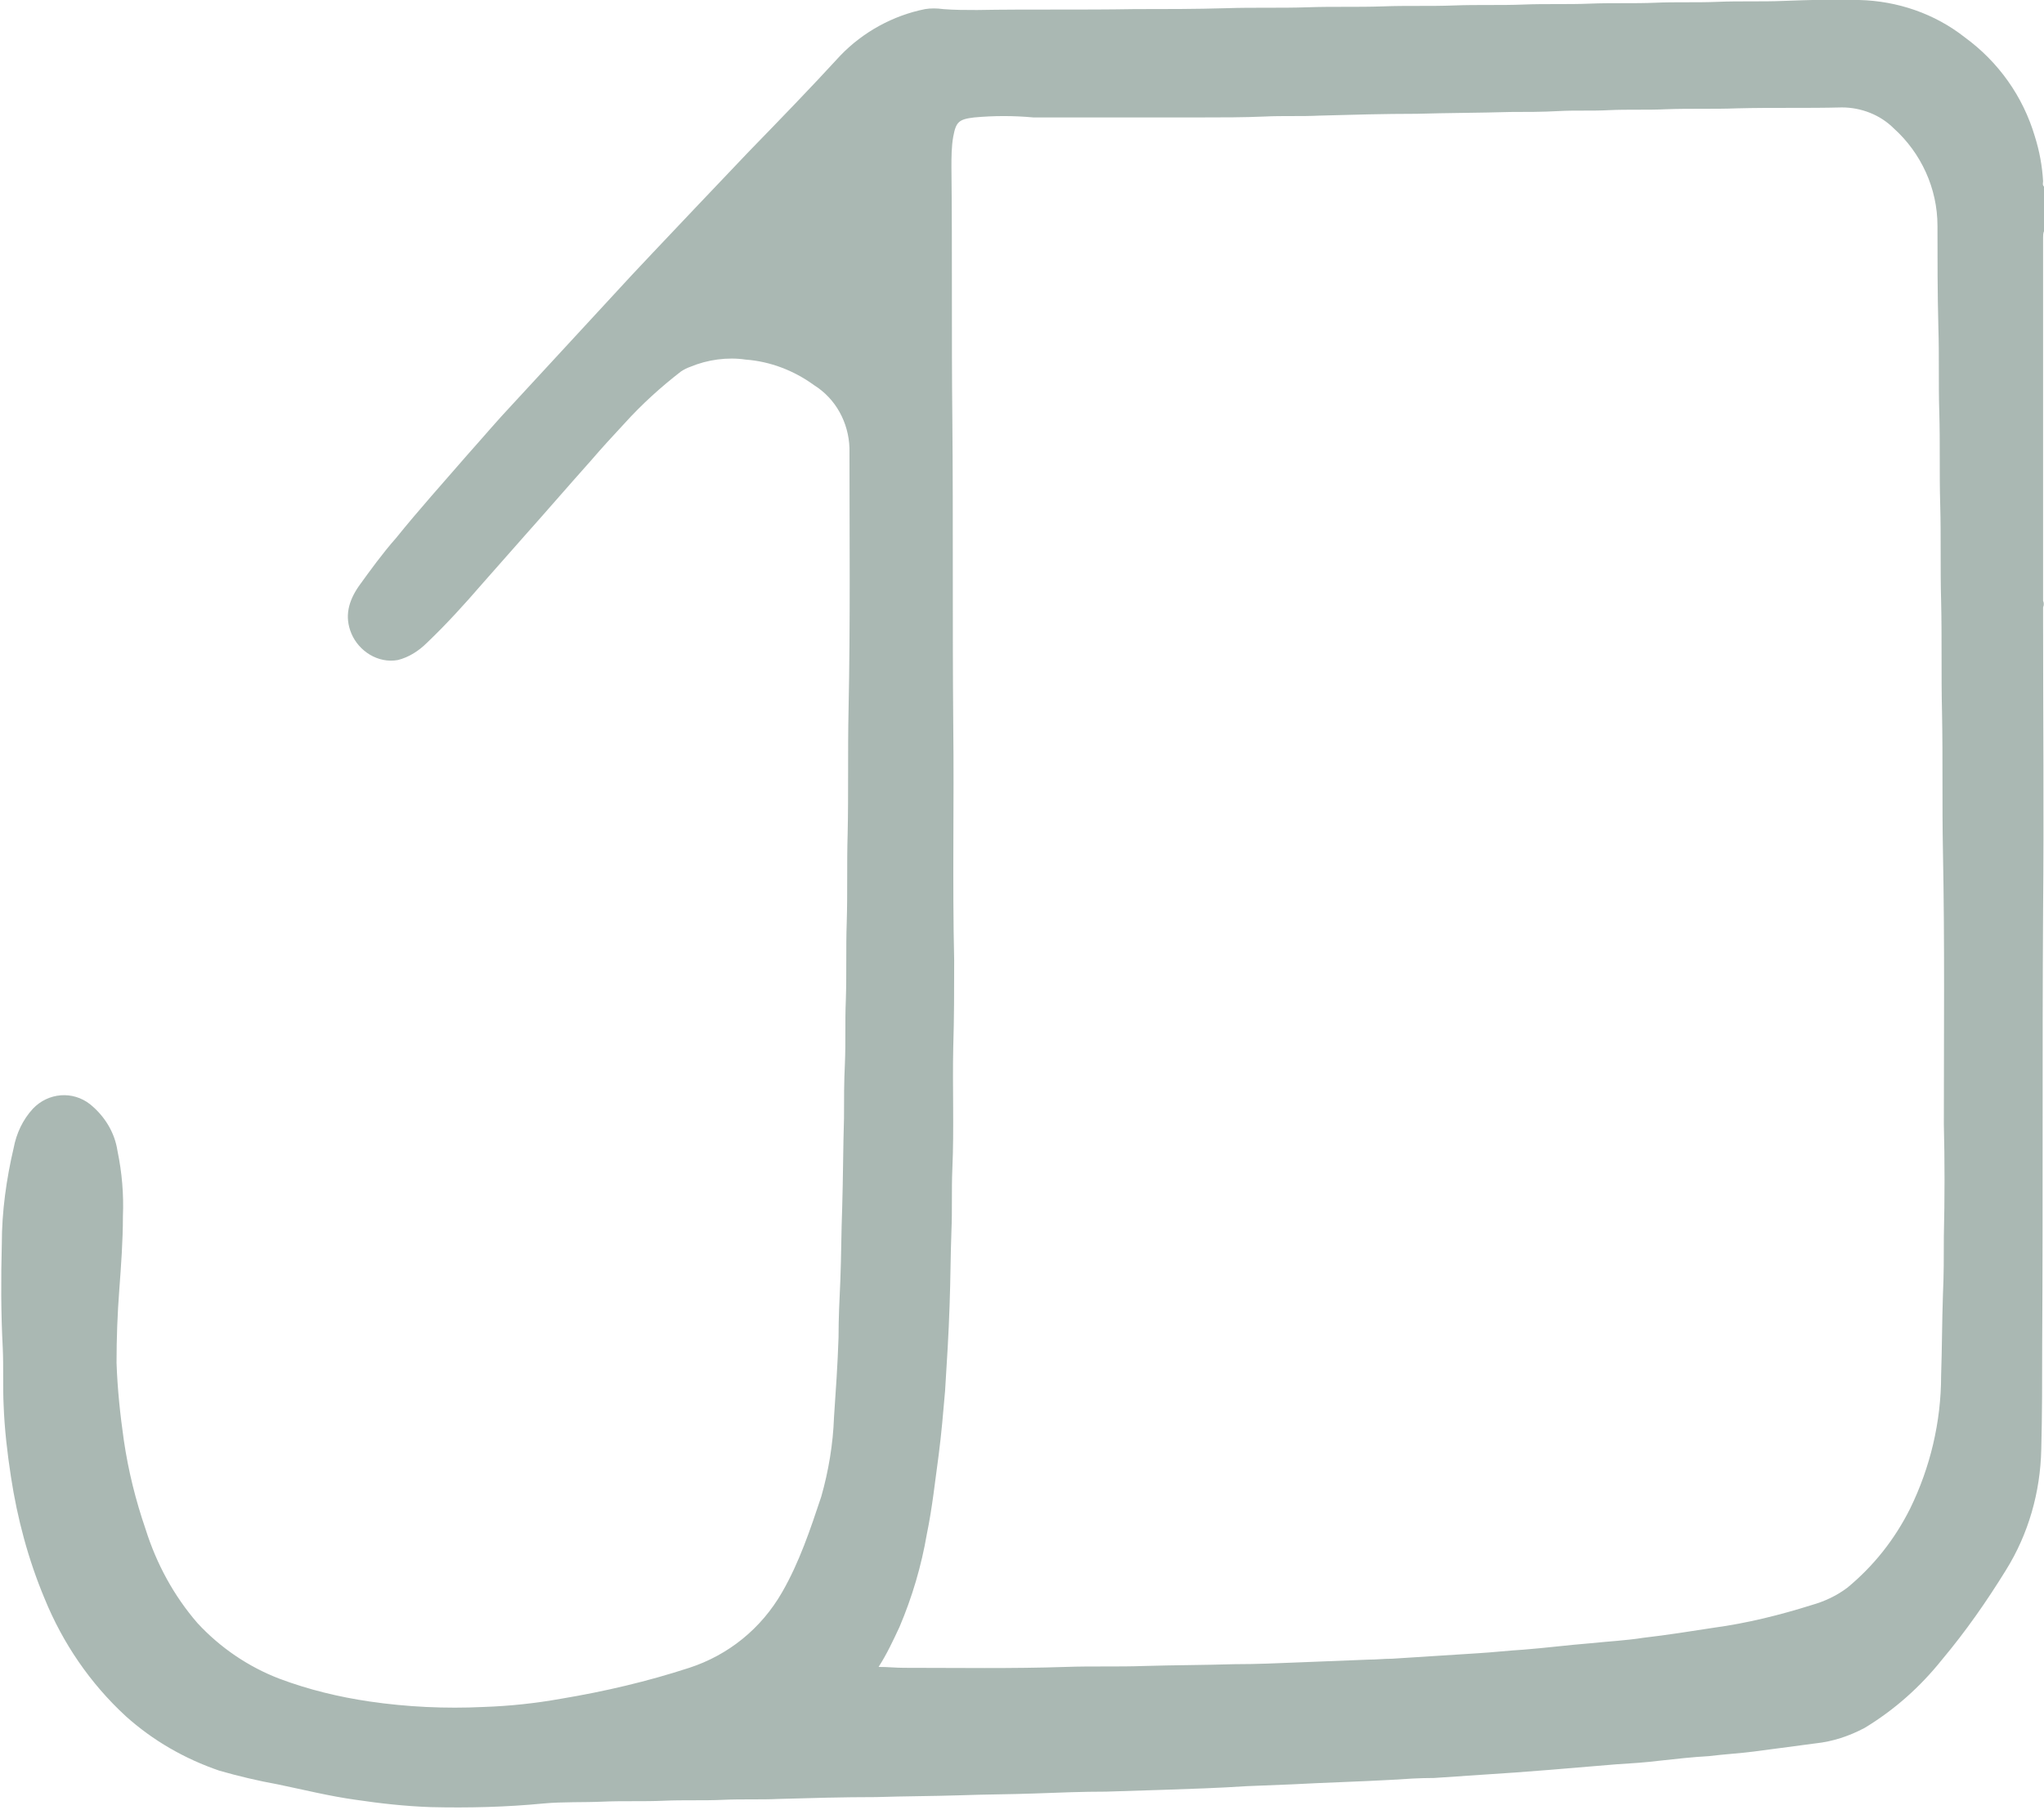
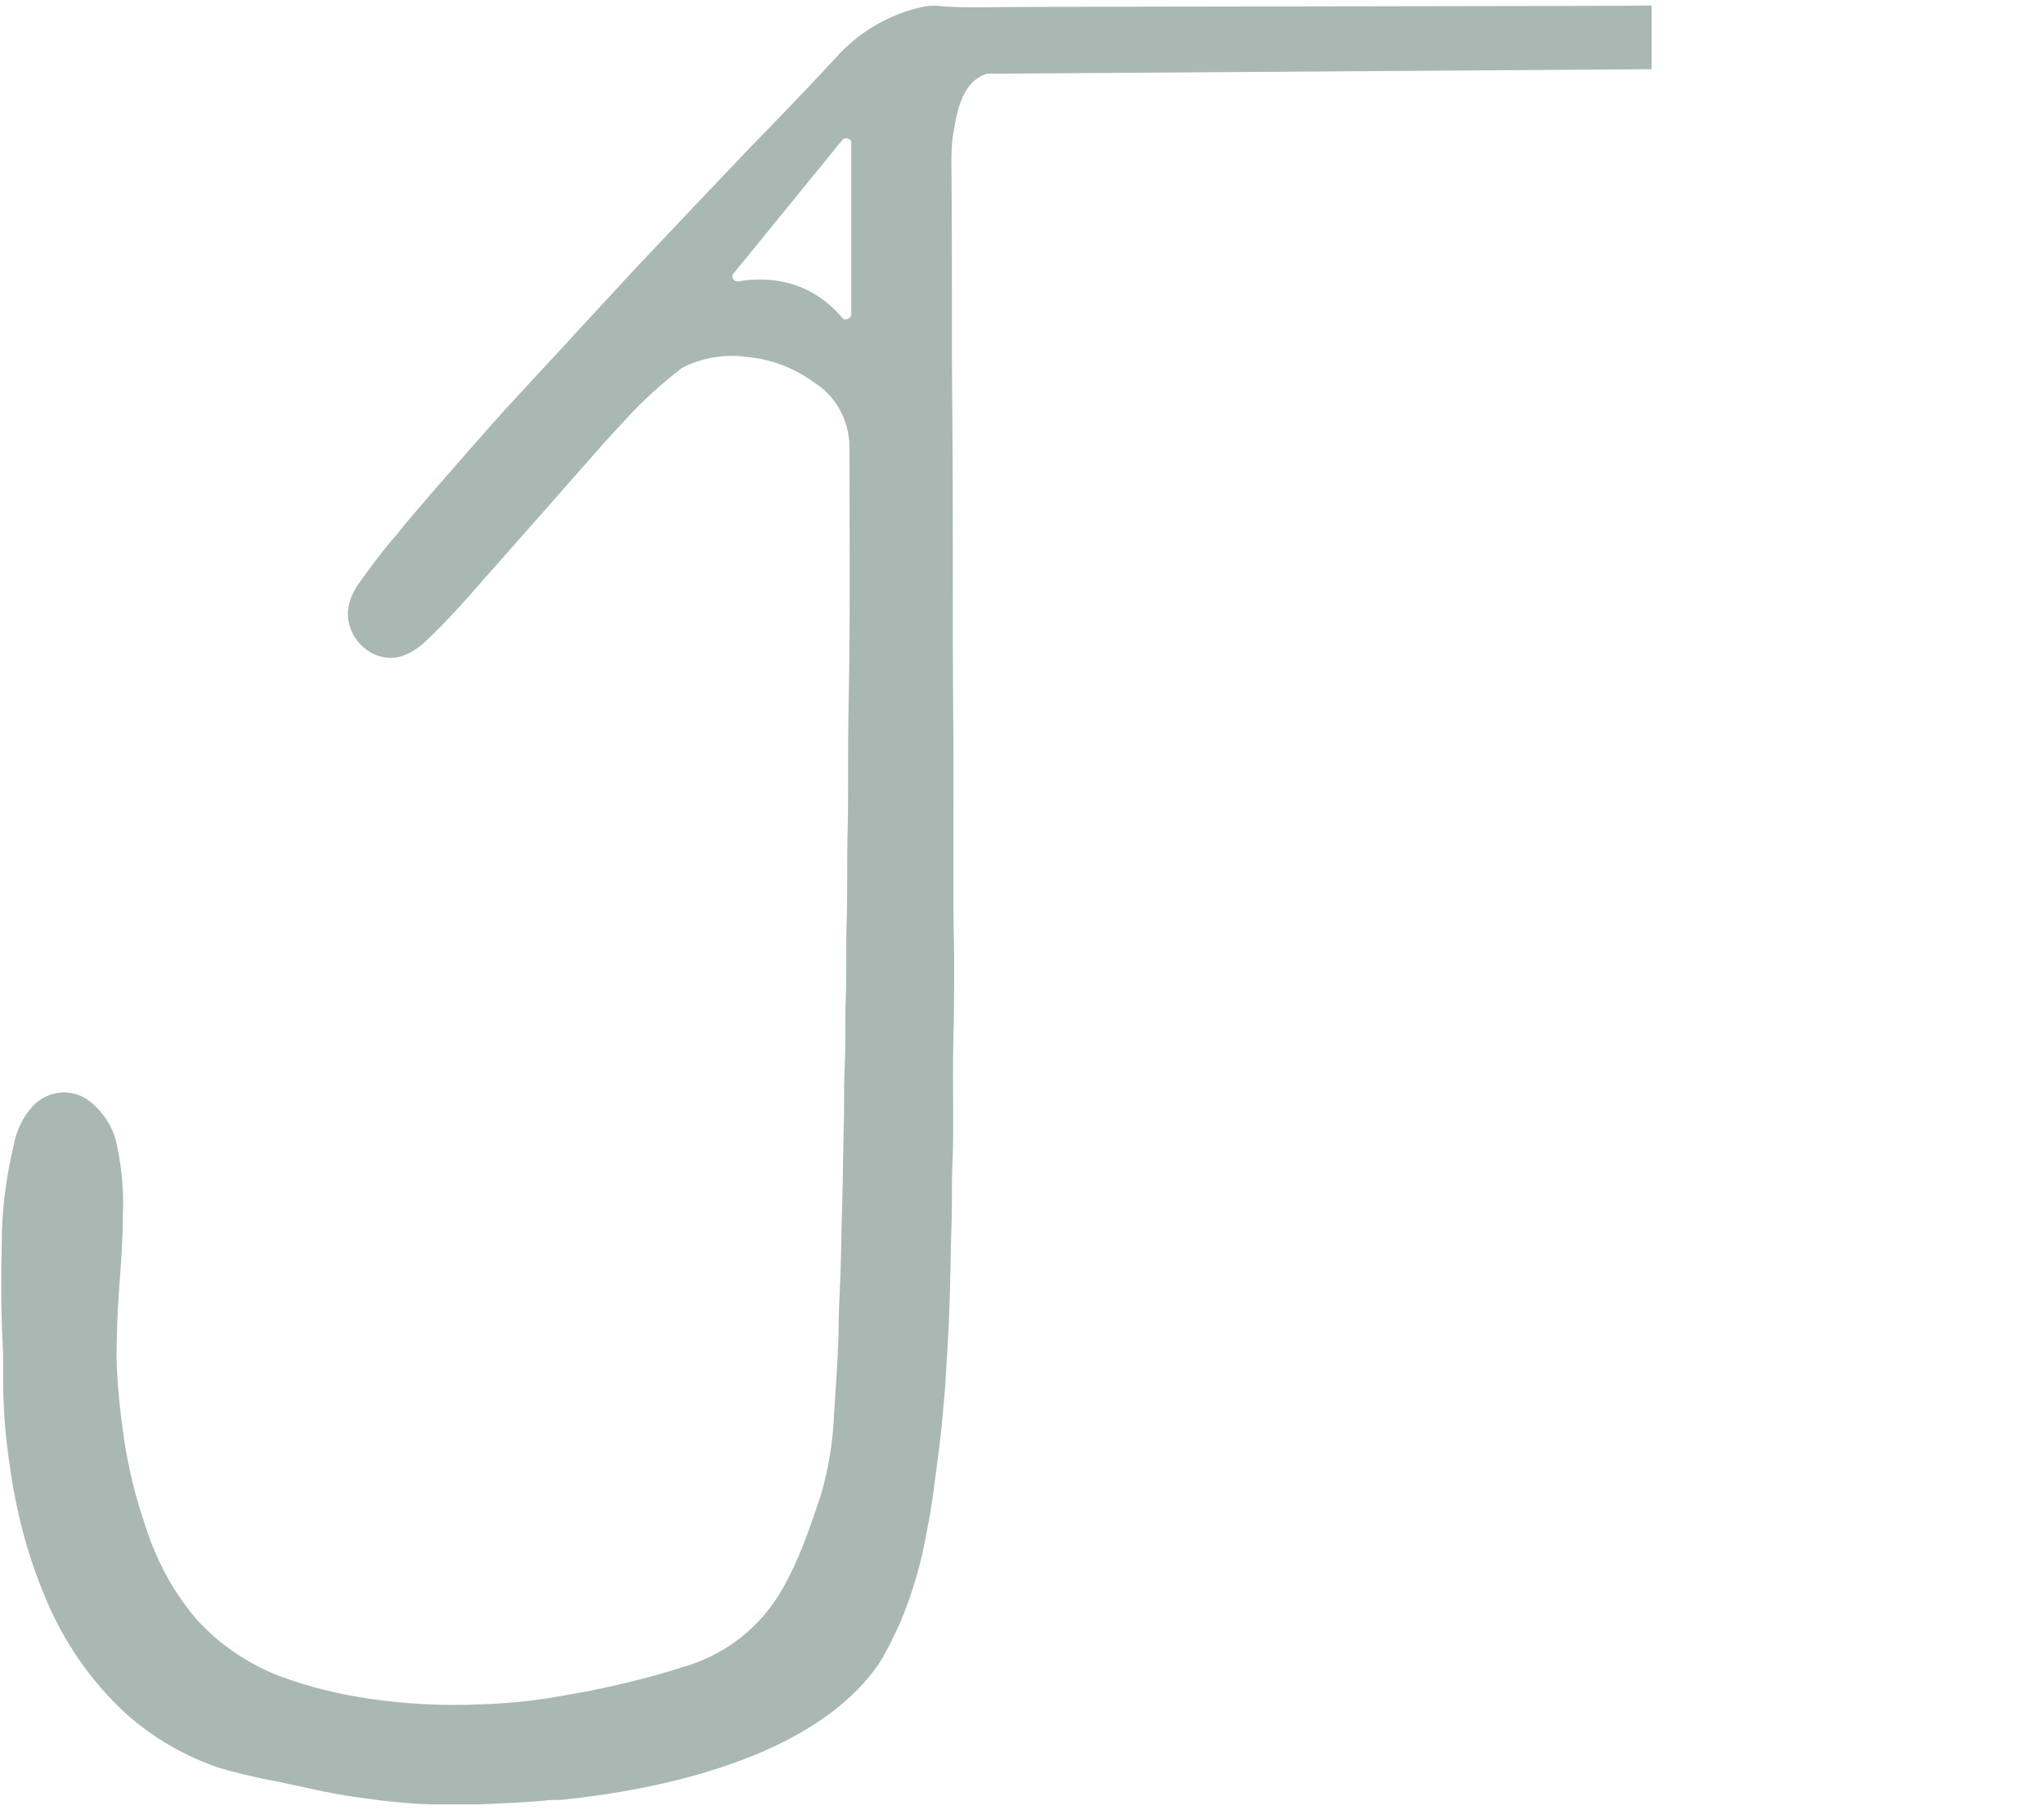
<svg xmlns="http://www.w3.org/2000/svg" version="1.1" id="Layer_1" x="0px" y="0px" viewBox="0 0 224.5 198.8" style="enable-background:new 0 0 224.5 198.8;" xml:space="preserve">
  <style type="text/css">
- 	.st0{fill:#AAB8B3;}
+ 	.st0{display:none;fill:#AAB8B3;}
+ 	.st1{display:none;fill:#020202;}
+ 	.st2{fill:#AAB8B3;}
+ 	.st3{display:none;opacity:0.48;fill:none;stroke:#C9E3D2;stroke-width:12.928;stroke-miterlimit:10;}
</style>
-   <path class="st0" d="M224.5,20.5c-0.2-0.2-0.1-0.4-0.1-0.6c-0.1-1.7-0.4-3.3-0.9-4.9c-1.3-4.4-4-8.2-7.7-10.9  c-3.3-2.6-7.4-4-11.6-4.1c-2.8-0.1-5.5,0-8.3,0.1c-2.4,0.1-4.8,0-7.2,0.1c-2.4,0.1-4.6,0-6.9,0.1s-4.8,0-7.2,0.1  c-2.4,0.1-4.8,0-7.3,0.1s-5,0-7.6,0.1s-5.2,0-7.8,0.1c-2.8,0.1-5.5,0-8.3,0.1c-3,0.1-5.9,0-8.9,0.1c-3.4,0.1-6.8,0.1-10.1,0.1  c-5.8,0.1-11.6,0-17.3,0.1c-1.2,0-2.5,0-3.7-0.1c-0.7-0.1-1.4-0.1-2,0c-3.5,0.7-6.8,2.5-9.3,5.1c-3.3,3.6-6.7,7.1-10.1,10.6  c-1.9,2-3.9,4.1-5.8,6.1c-3.1,3.3-6.2,6.5-9.3,9.9c-3.6,3.9-7.2,7.8-10.8,11.7c-1.7,1.8-3.3,3.7-5,5.6c-2.6,3-5.3,6-7.8,9.1  c-1.5,1.7-2.8,3.5-4.1,5.3c-1.1,1.6-1.6,3.3-0.8,5.2c0.8,1.9,2.9,3.3,5.1,2.9c1.2-0.3,2.3-1,3.2-1.9c2.1-2,4.1-4.2,6-6.4  c1.5-1.7,3-3.4,4.5-5.1c2.5-2.8,5-5.7,7.5-8.5c1.2-1.4,2.4-2.7,3.7-4.1c1.9-2.1,4-4,6.2-5.7c0.3-0.2,0.7-0.4,1-0.5  c1.9-0.8,4.1-1.1,6.1-0.8c2.7,0.2,5.3,1.2,7.5,2.8c2.4,1.5,3.8,4.1,3.9,6.9c0,9.6,0.1,19.2-0.1,28.8c-0.1,4.5,0,9.1-0.1,13.6  c-0.1,3.3,0,6.5-0.1,9.7c-0.1,2.9,0,5.7-0.1,8.6c-0.1,2.3,0,4.6-0.1,6.9c-0.1,2-0.1,4-0.1,6c-0.1,3.3-0.1,6.6-0.2,9.9  c-0.1,2.6-0.1,5.3-0.2,7.9c-0.1,2.1-0.2,4.2-0.2,6.3c-0.1,3-0.3,5.9-0.5,8.8c-0.1,2.9-0.6,5.9-1.4,8.7c-1.2,3.6-2.4,7.2-4.3,10.5  c-2.3,4-5.9,6.9-10.2,8.3c-4.6,1.5-9.3,2.6-14.1,3.4c-2.8,0.5-5.6,0.8-8.5,0.9c-4.2,0.2-8.4,0-12.5-0.6c-3.4-0.5-6.7-1.3-9.9-2.5  c-3.4-1.3-6.5-3.4-9-6.1c-2.6-3-4.5-6.5-5.7-10.3c-1.1-3.2-1.9-6.4-2.4-9.8c-0.4-2.8-0.7-5.6-0.8-8.5c0-2.7,0.1-5.4,0.3-8  c0.2-2.7,0.4-5.4,0.4-8.1c0.1-2.4-0.1-4.8-0.6-7.2c-0.3-2-1.4-3.8-3-5.1c-1.9-1.5-4.6-1.3-6.3,0.5c-1.1,1.2-1.8,2.7-2.1,4.3  c-0.8,3.4-1.3,7-1.3,10.5c-0.1,3.8-0.1,7.6,0.1,11.4c0.1,2.1,0,4.3,0.1,6.4c0.1,2.6,0.4,5.2,0.8,7.8c0.7,4.6,1.9,9.1,3.7,13.4  c2,4.9,5,9.3,8.9,12.9c3,2.7,6.5,4.7,10.3,6c2.1,0.6,4.2,1.1,6.4,1.5c2.9,0.6,5.7,1.3,8.6,1.7c2.7,0.4,5.4,0.7,8.2,0.8  c4.1,0.1,8.3,0,12.4-0.4c2.2-0.2,4.3-0.1,6.5-0.2c2.2-0.1,4.5,0,6.7-0.1c2.2-0.1,4.3,0,6.5-0.1c2.2-0.1,4.1,0,6.2-0.1  c3.5-0.1,7-0.2,10.6-0.2c3.1-0.1,6.2-0.1,9.3-0.2c2.7-0.1,5.5-0.1,8.2-0.2s5.2-0.2,7.8-0.2l6.3-0.2c3-0.1,6.1-0.2,9.1-0.4l5-0.2  c3.7-0.2,7.4-0.3,11-0.5c1.5-0.1,3-0.2,4.6-0.2l8.9-0.6c1.3-0.1,2.6-0.2,3.9-0.3c2.4-0.2,4.8-0.4,7.2-0.6c1.6-0.1,3.2-0.2,4.8-0.4  c1.8-0.2,3.6-0.4,5.4-0.5c1.6-0.2,3.3-0.3,4.9-0.5c2.3-0.3,4.5-0.6,6.8-0.9c1.9-0.2,3.7-0.8,5.4-1.7c3.3-2,6.1-4.5,8.5-7.5  c2.6-3.1,4.9-6.4,7-9.8c2.5-4,3.8-8.6,3.9-13.3c0.1-3.8,0.1-7.7,0.1-11.5c0.1-15.9,0-31.8,0.1-47.7c0.1-10.6,0-21.2,0-31.7  c0-0.5,0-1.1,0-1.6c0.1-0.2,0.1-0.5,0-0.7c0-13.3,0-26.6,0-39.9c0-0.2,0-0.5,0.1-0.7L224.5,20.5z M213.5,135.8c0,2.1,0,4.3-0.1,6.4  c-0.1,3-0.1,5.9-0.2,8.9c0,5.1-1.2,10.1-3.4,14.6c-1.7,3.4-4,6.3-6.9,8.7c-1.2,0.9-2.5,1.5-3.9,1.9c-3.5,1.1-7.1,2-10.8,2.5  c-2.6,0.4-5.1,0.8-7.7,1.1c-1.9,0.3-3.9,0.4-5.8,0.6c-2.5,0.2-4.8,0.5-7.3,0.7c-1.7,0.1-3.4,0.3-5.1,0.4l-9.4,0.6  c-0.9,0-1.7,0.1-2.6,0.1c-2.5,0.1-5,0.2-7.6,0.3c-2.4,0.1-4.7,0.2-7.1,0.2c-3.3,0.1-6.7,0.1-10,0.2c-2.8,0.1-5.7,0-8.5,0.1  c-6,0.2-11.9,0.1-17.8,0.1c-0.9,0-1.8-0.1-2.8-0.1c0.9-1.4,1.6-2.9,2.3-4.4c1.4-3.3,2.4-6.7,3-10.2c0.6-2.9,0.9-5.8,1.3-8.7  c0.3-2.3,0.5-4.7,0.7-7c0.2-3.2,0.4-6.3,0.5-9.5c0.1-2.7,0.1-5.4,0.2-8.1c0.1-2.3,0-4.5,0.1-6.8c0.2-4.5,0-9,0.1-13.4  c0.1-3.2,0.1-6.4,0.1-9.5c-0.2-8.6,0-17.2-0.1-25.8c-0.1-11.2,0-22.4-0.1-33.6c-0.1-9.2,0-18.4-0.1-27.7c0-1.1,0-2.3,0.2-3.4  c0.3-1.6,0.6-1.9,2.3-2.1c2.2-0.2,4.3-0.2,6.5,0c1,0,2,0,3,0c5.2,0,10.3,0,15.4,0c2.3,0,4.7,0,7-0.1c2-0.1,4,0,6-0.1  c3.6-0.1,7.2-0.2,10.7-0.2c3.4-0.1,6.9-0.1,10.3-0.2c1.8,0,3.5,0,5.3-0.1c1.8-0.1,3.7,0,5.5-0.1c2.1-0.1,4.2,0,6.3-0.1  c2.6-0.1,5.2,0,7.8-0.1c3.8-0.1,7.7,0,11.5-0.1c2.1,0,4.2,0.8,5.7,2.3c3,2.7,4.8,6.6,4.8,10.7c0,3.7,0,7.4,0.1,11.2  c0.1,3.1,0,6.2,0.1,9.3c0.1,3.4,0,6.7,0.1,10.1c0.1,3.5,0,7.1,0.1,10.6c0.1,4.1,0,8.2,0.1,12.3c0.1,5.1,0,10.1,0.1,15.2  c0.2,10,0.1,20,0.1,30C213.6,127.5,213.6,131.6,213.5,135.8L213.5,135.8z" />
+   <path class="st0" d="M224.5,20.5c-0.2-0.2-0.1-0.4-0.1-0.6c-0.1-1.7-0.4-3.3-0.9-4.9c-1.3-4.4-4-8.2-7.7-10.9  c-3.3-2.6-7.4-4-11.6-4.1c-2.8-0.1-5.5,0-8.3,0.1c-2.4,0.1-4.8,0-7.2,0.1s-4.6,0-6.9,0.1s-4.8,0-7.2,0.1s-4.8,0-7.3,0.1  s-5,0-7.6,0.1s-5.2,0-7.8,0.1c-2.8,0.1-5.5,0-8.3,0.1c-3,0.1-5.9,0-8.9,0.1C131.3,1,127.9,1,124.6,1c-5.8,0.1-11.6,0-17.3,0.1  c-1.2,0-2.5,0-3.7-0.1c-0.7-0.1-1.4-0.1-2,0c-3.5,0.7-6.8,2.5-9.3,5.1c-3.3,3.6-6.7,7.1-10.1,10.6c-1.9,2-3.9,4.1-5.8,6.1  c-3.1,3.3-6.2,6.5-9.3,9.9c-3.6,3.9-7.2,7.8-10.8,11.7c-1.7,1.8-3.3,3.7-5,5.6c-2.6,3-5.3,6-7.8,9.1c-1.5,1.7-2.8,3.5-4.1,5.3  c-1.1,1.6-1.6,3.3-0.8,5.2c0.8,1.9,2.9,3.3,5.1,2.9c1.2-0.3,2.3-1,3.2-1.9c2.1-2,4.1-4.2,6-6.4c1.5-1.7,3-3.4,4.5-5.1  c2.5-2.8,5-5.7,7.5-8.5c1.2-1.4,2.4-2.7,3.7-4.1c1.9-2.1,4-4,6.2-5.7c0.3-0.2,0.7-0.4,1-0.5c1.9-0.8,4.1-1.1,6.1-0.8  c2.7,0.2,5.3,1.2,7.5,2.8c2.4,1.5,3.8,4.1,3.9,6.9c0,9.6,0.1,19.2-0.1,28.8c-0.1,4.5,0,9.1-0.1,13.6c-0.1,3.3,0,6.5-0.1,9.7  c-0.1,2.9,0,5.7-0.1,8.6c-0.1,2.3,0,4.6-0.1,6.9c-0.1,2-0.1,4-0.1,6c-0.1,3.3-0.1,6.6-0.2,9.9c-0.1,2.6-0.1,5.3-0.2,7.9  c-0.1,2.1-0.2,4.2-0.2,6.3c-0.1,3-0.3,5.9-0.5,8.8c-0.1,2.9-0.6,5.9-1.4,8.7c-1.2,3.6-2.4,7.2-4.3,10.5c-2.3,4-5.9,6.9-10.2,8.3  c-4.6,1.5-9.3,2.6-14.1,3.4c-2.8,0.5-5.6,0.8-8.5,0.9c-4.2,0.2-8.4,0-12.5-0.6c-3.4-0.5-6.7-1.3-9.9-2.5c-3.4-1.3-6.5-3.4-9-6.1  c-2.6-3-4.5-6.5-5.7-10.3c-1.1-3.2-1.9-6.4-2.4-9.8c-0.4-2.8-0.7-5.6-0.8-8.5c0-2.7,0.1-5.4,0.3-8c0.2-2.7,0.4-5.4,0.4-8.1  c0.1-2.4-0.1-4.8-0.6-7.2c-0.3-2-1.4-3.8-3-5.1c-1.9-1.5-4.6-1.3-6.3,0.5c-1.1,1.2-1.8,2.7-2.1,4.3c-0.8,3.4-1.3,7-1.3,10.5  c-0.1,3.8-0.1,7.6,0.1,11.4c0.1,2.1,0,4.3,0.1,6.4c0.1,2.6,0.4,5.2,0.8,7.8c0.7,4.6,1.9,9.1,3.7,13.4c2,4.9,5,9.3,8.9,12.9  c3,2.7,6.5,4.7,10.3,6c2.1,0.6,4.2,1.1,6.4,1.5c2.9,0.6,5.7,1.3,8.6,1.7c2.7,0.4,5.4,0.7,8.2,0.8c4.1,0.1,8.3,0,12.4-0.4  c2.2-0.2,4.3-0.1,6.5-0.2c2.2-0.1,4.5,0,6.7-0.1s4.3,0,6.5-0.1s4.1,0,6.2-0.1c3.5-0.1,7-0.2,10.6-0.2c3.1-0.1,6.2-0.1,9.3-0.2  c2.7-0.1,5.5-0.1,8.2-0.2s5.2-0.2,7.8-0.2l6.3-0.2c3-0.1,6.1-0.2,9.1-0.4l5-0.2c3.7-0.2,7.4-0.3,11-0.5c1.5-0.1,3-0.2,4.6-0.2  l8.9-0.6c1.3-0.1,2.6-0.2,3.9-0.3c2.4-0.2,4.8-0.4,7.2-0.6c1.6-0.1,3.2-0.2,4.8-0.4c1.8-0.2,3.6-0.4,5.4-0.5  c1.6-0.2,3.3-0.3,4.9-0.5c2.3-0.3,4.5-0.6,6.8-0.9c1.9-0.2,3.7-0.8,5.4-1.7c3.3-2,6.1-4.5,8.5-7.5c2.6-3.1,4.9-6.4,7-9.8  c2.5-4,3.8-8.6,3.9-13.3c0.1-3.8,0.1-7.7,0.1-11.5c0.1-15.9,0-31.8,0.1-47.7c0.1-10.6,0-21.2,0-31.7c0-0.5,0-1.1,0-1.6  c0.1-0.2,0.1-0.5,0-0.7c0-13.3,0-26.6,0-39.9c0-0.2,0-0.5,0.1-0.7V20.5z M213.5,135.8c0,2.1,0,4.3-0.1,6.4c-0.1,3-0.1,5.9-0.2,8.9  c0,5.1-1.2,10.1-3.4,14.6c-1.7,3.4-4,6.3-6.9,8.7c-1.2,0.9-2.5,1.5-3.9,1.9c-3.5,1.1-7.1,2-10.8,2.5c-2.6,0.4-5.1,0.8-7.7,1.1  c-1.9,0.3-3.9,0.4-5.8,0.6c-2.5,0.2-4.8,0.5-7.3,0.7c-1.7,0.1-3.4,0.3-5.1,0.4l-9.4,0.6c-0.9,0-1.7,0.1-2.6,0.1  c-2.5,0.1-5,0.2-7.6,0.3c-2.4,0.1-4.7,0.2-7.1,0.2c-3.3,0.1-6.7,0.1-10,0.2c-2.8,0.1-5.7,0-8.5,0.1c-6,0.2-11.9,0.1-17.8,0.1  c-0.9,0-1.8-0.1-2.8-0.1c0.9-1.4,1.6-2.9,2.3-4.4c1.4-3.3,2.4-6.7,3-10.2c0.6-2.9,0.9-5.8,1.3-8.7c0.3-2.3,0.5-4.7,0.7-7  c0.2-3.2,0.4-6.3,0.5-9.5c0.1-2.7,0.1-5.4,0.2-8.1c0.1-2.3,0-4.5,0.1-6.8c0.2-4.5,0-9,0.1-13.4c0.1-3.2,0.1-6.4,0.1-9.5  c-0.2-8.6,0-17.2-0.1-25.8c-0.1-11.2,0-22.4-0.1-33.6c-0.1-9.2,0-18.4-0.1-27.7c0-1.1,0-2.3,0.2-3.4c0.3-1.6,0.6-1.9,2.3-2.1  c2.2-0.2,4.3-0.2,6.5,0c1,0,2,0,3,0c5.2,0,10.3,0,15.4,0c2.3,0,4.7,0,7-0.1c2-0.1,4,0,6-0.1c3.6-0.1,7.2-0.2,10.7-0.2  c3.4-0.1,6.9-0.1,10.3-0.2c1.8,0,3.5,0,5.3-0.1s3.7,0,5.5-0.1c2.1-0.1,4.2,0,6.3-0.1c2.6-0.1,5.2,0,7.8-0.1c3.8-0.1,7.7,0,11.5-0.1  c2.1,0,4.2,0.8,5.7,2.3c3,2.7,4.8,6.6,4.8,10.7c0,3.7,0,7.4,0.1,11.2c0.1,3.1,0,6.2,0.1,9.3c0.1,3.4,0,6.7,0.1,10.1  c0.1,3.5,0,7.1,0.1,10.6c0.1,4.1,0,8.2,0.1,12.3c0.1,5.1,0,10.1,0.1,15.2c0.2,10,0.1,20,0.1,30C213.6,127.5,213.6,131.6,213.5,135.8  L213.5,135.8z" />
+   <path class="st1" d="M78.1,33.8l15.2-18.1v24.7C93.3,40.3,90.5,30.7,78.1,33.8z" />
+   <path class="st2" d="M181.4,7.6v-7c-2.2,0.1-68.4,0.1-74.1,0.2c-1.2,0-2.5,0-3.7-0.1c-0.7-0.1-1.4-0.1-2,0c-3.5,0.7-6.8,2.5-9.3,5.1  c-3.3,3.6-6.7,7.1-10.1,10.6c-1.9,2-3.9,4.1-5.8,6.1c-3.1,3.3-6.2,6.5-9.3,9.9c-3.6,3.9-7.2,7.8-10.8,11.7c-1.7,1.8-3.3,3.7-5,5.6  c-2.6,3-5.3,6-7.8,9.1c-1.5,1.7-2.8,3.5-4.1,5.3c-1.1,1.6-1.6,3.3-0.8,5.2c0.8,1.9,2.9,3.3,5.1,2.9c1.2-0.3,2.3-1,3.2-1.9  c2.1-2,4.1-4.2,6-6.4l4.5-5.1c2.5-2.8,5-5.7,7.5-8.5c1.2-1.4,2.4-2.7,3.7-4.1c1.9-2.1,4-4,6.2-5.7c0.3-0.2,0.7-0.4,1-0.5  c1.9-0.8,4.1-1.1,6.1-0.8c2.7,0.2,5.3,1.2,7.5,2.8c2.4,1.5,3.8,4.1,3.9,6.9c0,9.6,0.1,19.2-0.1,28.8c-0.1,4.5,0,9.1-0.1,13.6  c-0.1,3.3,0,6.5-0.1,9.7c-0.1,2.9,0,5.7-0.1,8.6c-0.1,2.3,0,4.6-0.1,6.9c-0.1,2-0.1,4-0.1,6c-0.1,3.3-0.1,6.6-0.2,9.9  c-0.1,2.6-0.1,5.3-0.2,7.9c-0.1,2.1-0.2,4.2-0.2,6.3c-0.1,3-0.3,5.9-0.5,8.8c-0.1,2.9-0.6,5.9-1.4,8.7c-1.2,3.6-2.4,7.2-4.3,10.5  c-2.3,4-5.9,6.9-10.2,8.3c-4.6,1.5-9.3,2.6-14.1,3.4c-2.8,0.5-5.6,0.8-8.5,0.9c-4.2,0.2-8.4,0-12.5-0.6c-3.4-0.5-6.7-1.3-9.9-2.5  c-3.4-1.3-6.5-3.4-9-6.1c-2.6-3-4.5-6.5-5.7-10.3c-1.1-3.2-1.9-6.4-2.4-9.8c-0.4-2.8-0.7-5.6-0.8-8.5c0-2.7,0.1-5.4,0.3-8  c0.2-2.7,0.4-5.4,0.4-8.1c0.1-2.4-0.1-4.8-0.6-7.2c-0.3-2-1.4-3.8-3-5.1c-1.9-1.5-4.6-1.3-6.3,0.5c-1.1,1.2-1.8,2.7-2.1,4.3  c-0.8,3.4-1.3,7-1.3,10.5c-0.1,3.8-0.1,7.6,0.1,11.4c0.1,2.1,0,4.3,0.1,6.4c0.1,2.6,0.4,5.2,0.8,7.8c0.7,4.6,1.9,9.1,3.7,13.4  c2,4.9,5,9.3,8.9,12.9c3,2.7,6.5,4.7,10.3,6c2.1,0.6,4.2,1.1,6.4,1.5c2.9,0.6,5.7,1.3,8.6,1.7c2.7,0.4,5.4,0.7,8.2,0.8  c1.7,0,3.5,0,5.3,0h0.1c2.3-0.1,4.7-0.2,7-0.4c0.7-0.1,1.3-0.1,2-0.1c0,0,0,0,0,0c10.6-1.1,27.6-4.5,34.8-14.9  c0.9-1.4,1.6-2.9,2.3-4.4c1.4-3.3,2.4-6.7,3-10.2c0.6-2.9,0.9-5.8,1.3-8.7c0.3-2.3,0.5-4.7,0.7-7c0.2-3.2,0.4-6.3,0.5-9.5  c0.1-2.7,0.1-5.4,0.2-8.1c0.1-2.3,0-4.5,0.1-6.8c0.2-4.5,0-9,0.1-13.4c0.1-3.2,0.1-6.4,0.1-9.5c-0.2-8.6,0-17.2-0.1-25.8  c-0.1-11.2,0-22.4-0.1-33.6c-0.1-9.2,0-18.4-0.1-27.7c0-1.1,0-2.3,0.2-3.4c0.3-1.6,0.7-5.7,3.7-6.6 M93.5,34.5c0,0.5-0.7,0.8-1,0.4  c-1.6-1.9-5.1-5-11.4-4c-0.5,0.1-0.9-0.5-0.5-0.9l11.9-14.6c0.3-0.4,1-0.2,1,0.3V34.5z" />
+   <line class="st3" x1="103.9" y1="6.8" x2="181.4" y2="6.8" />
</svg>
